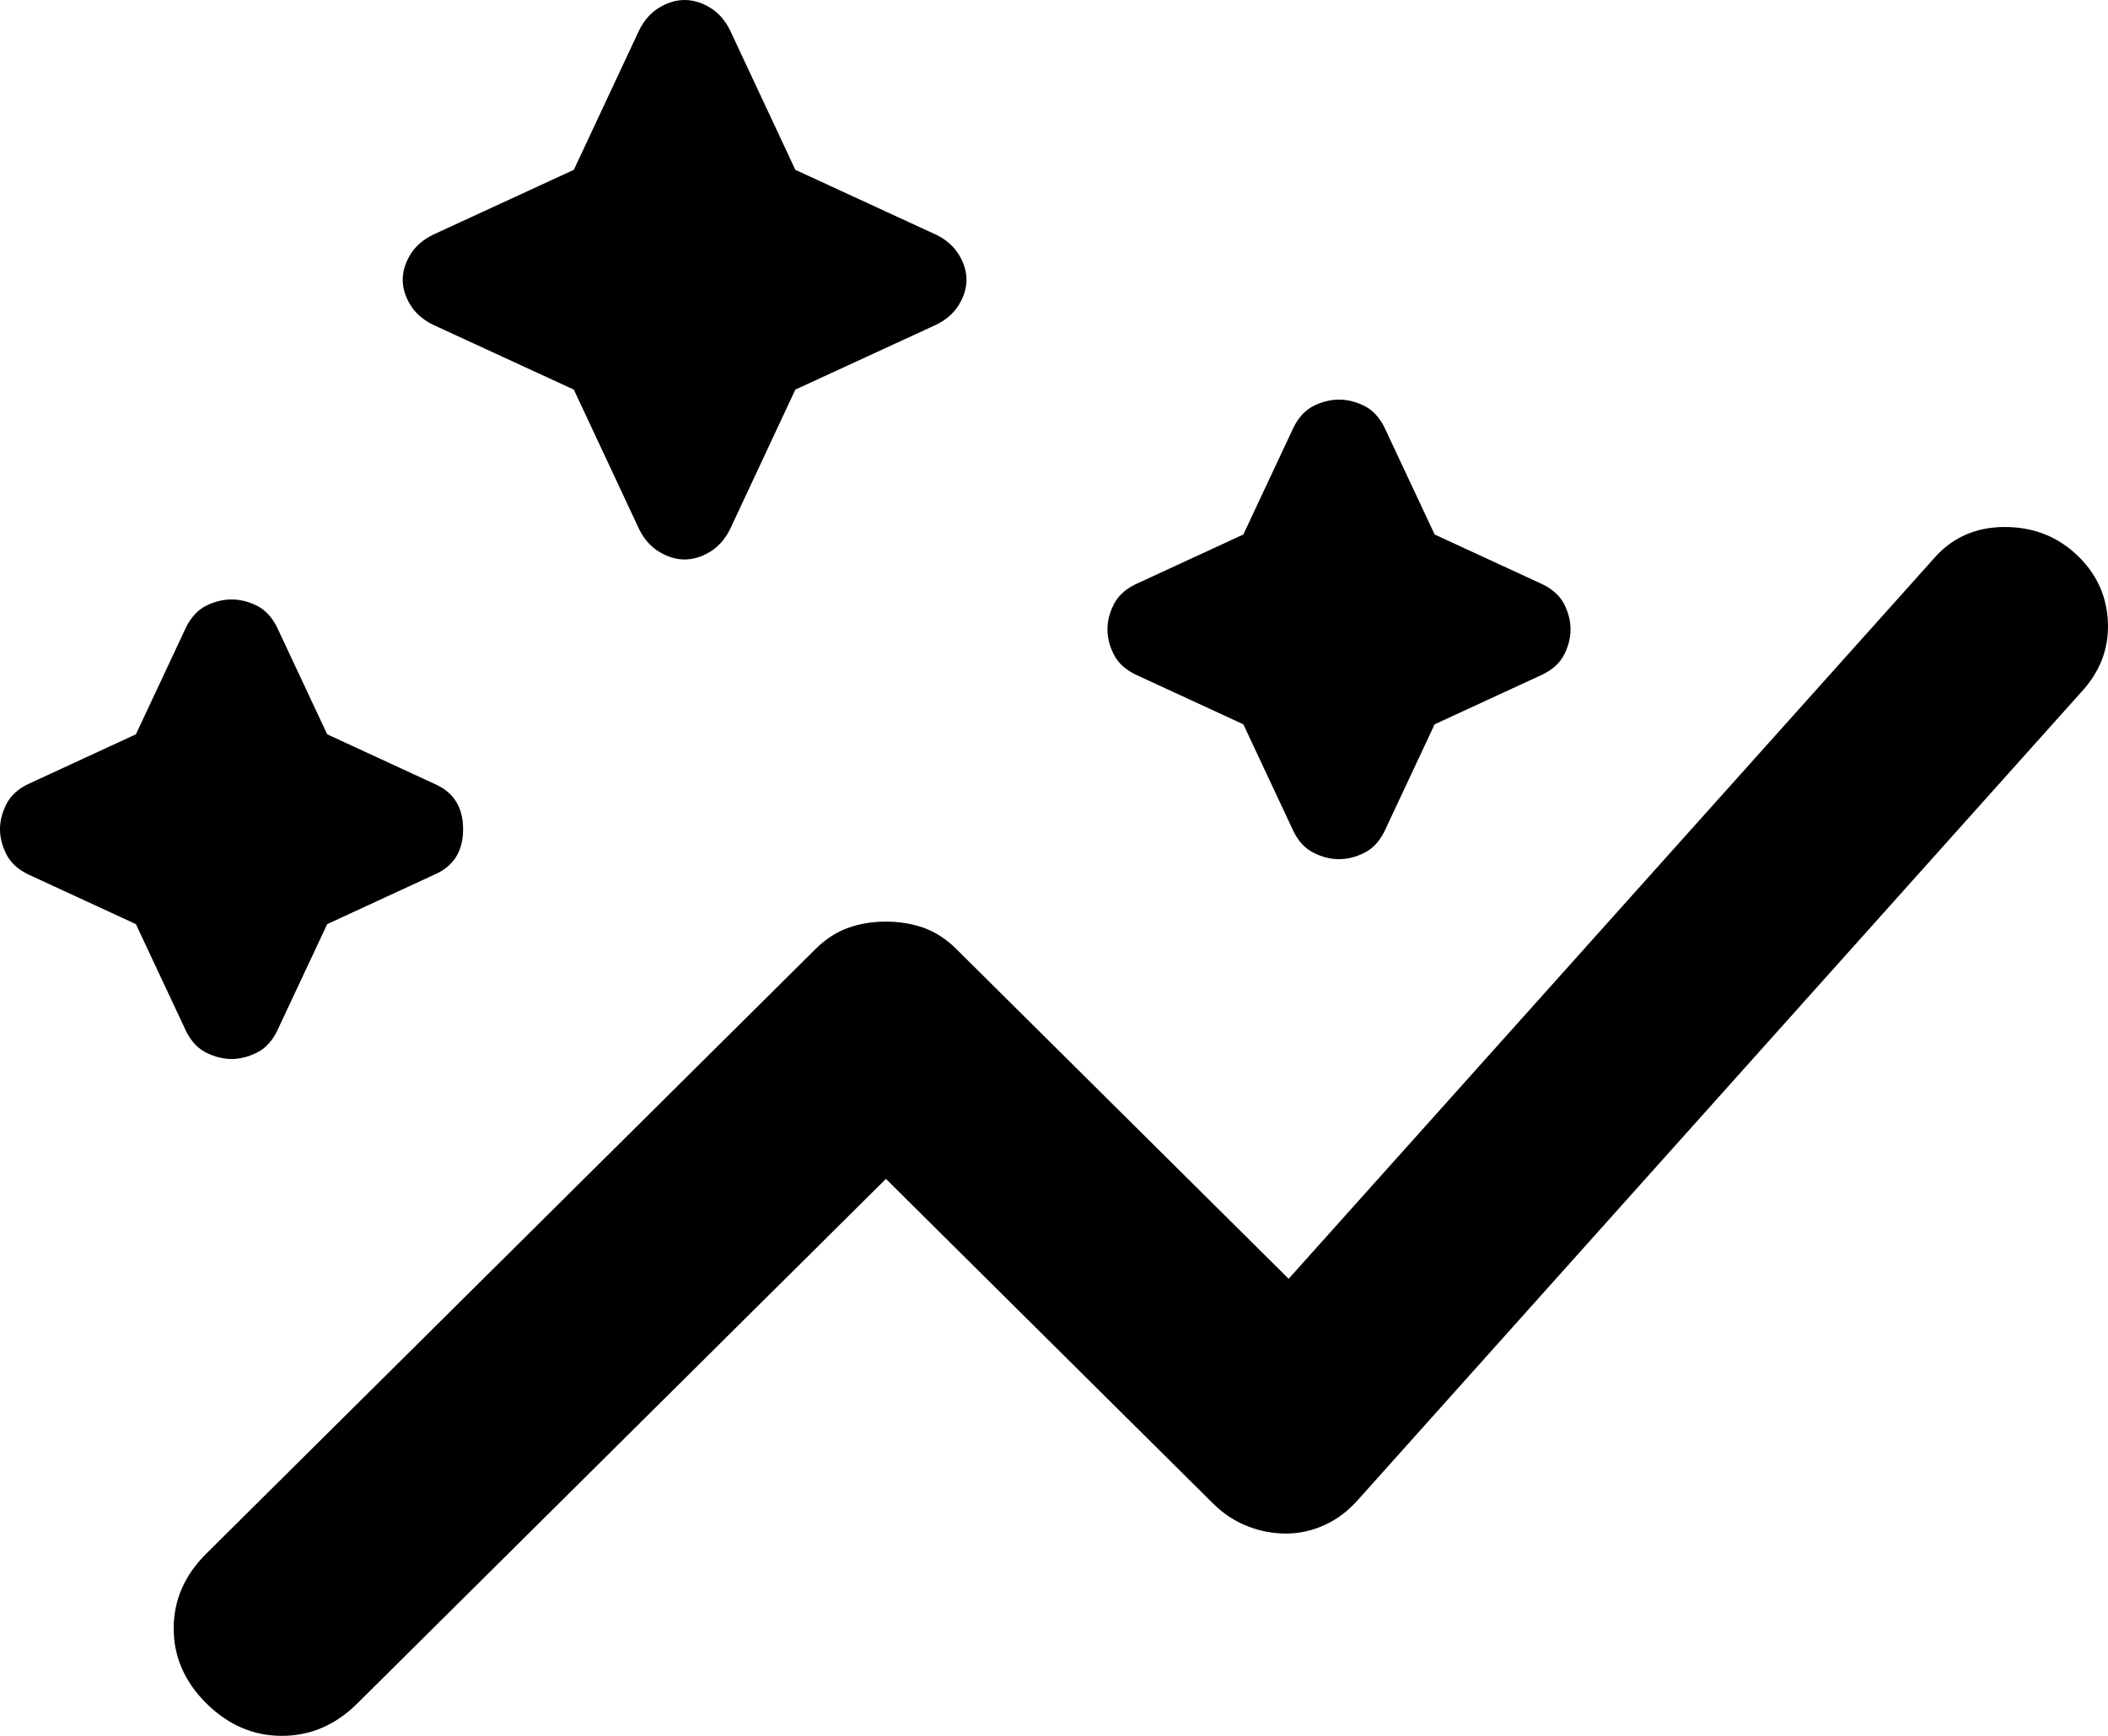
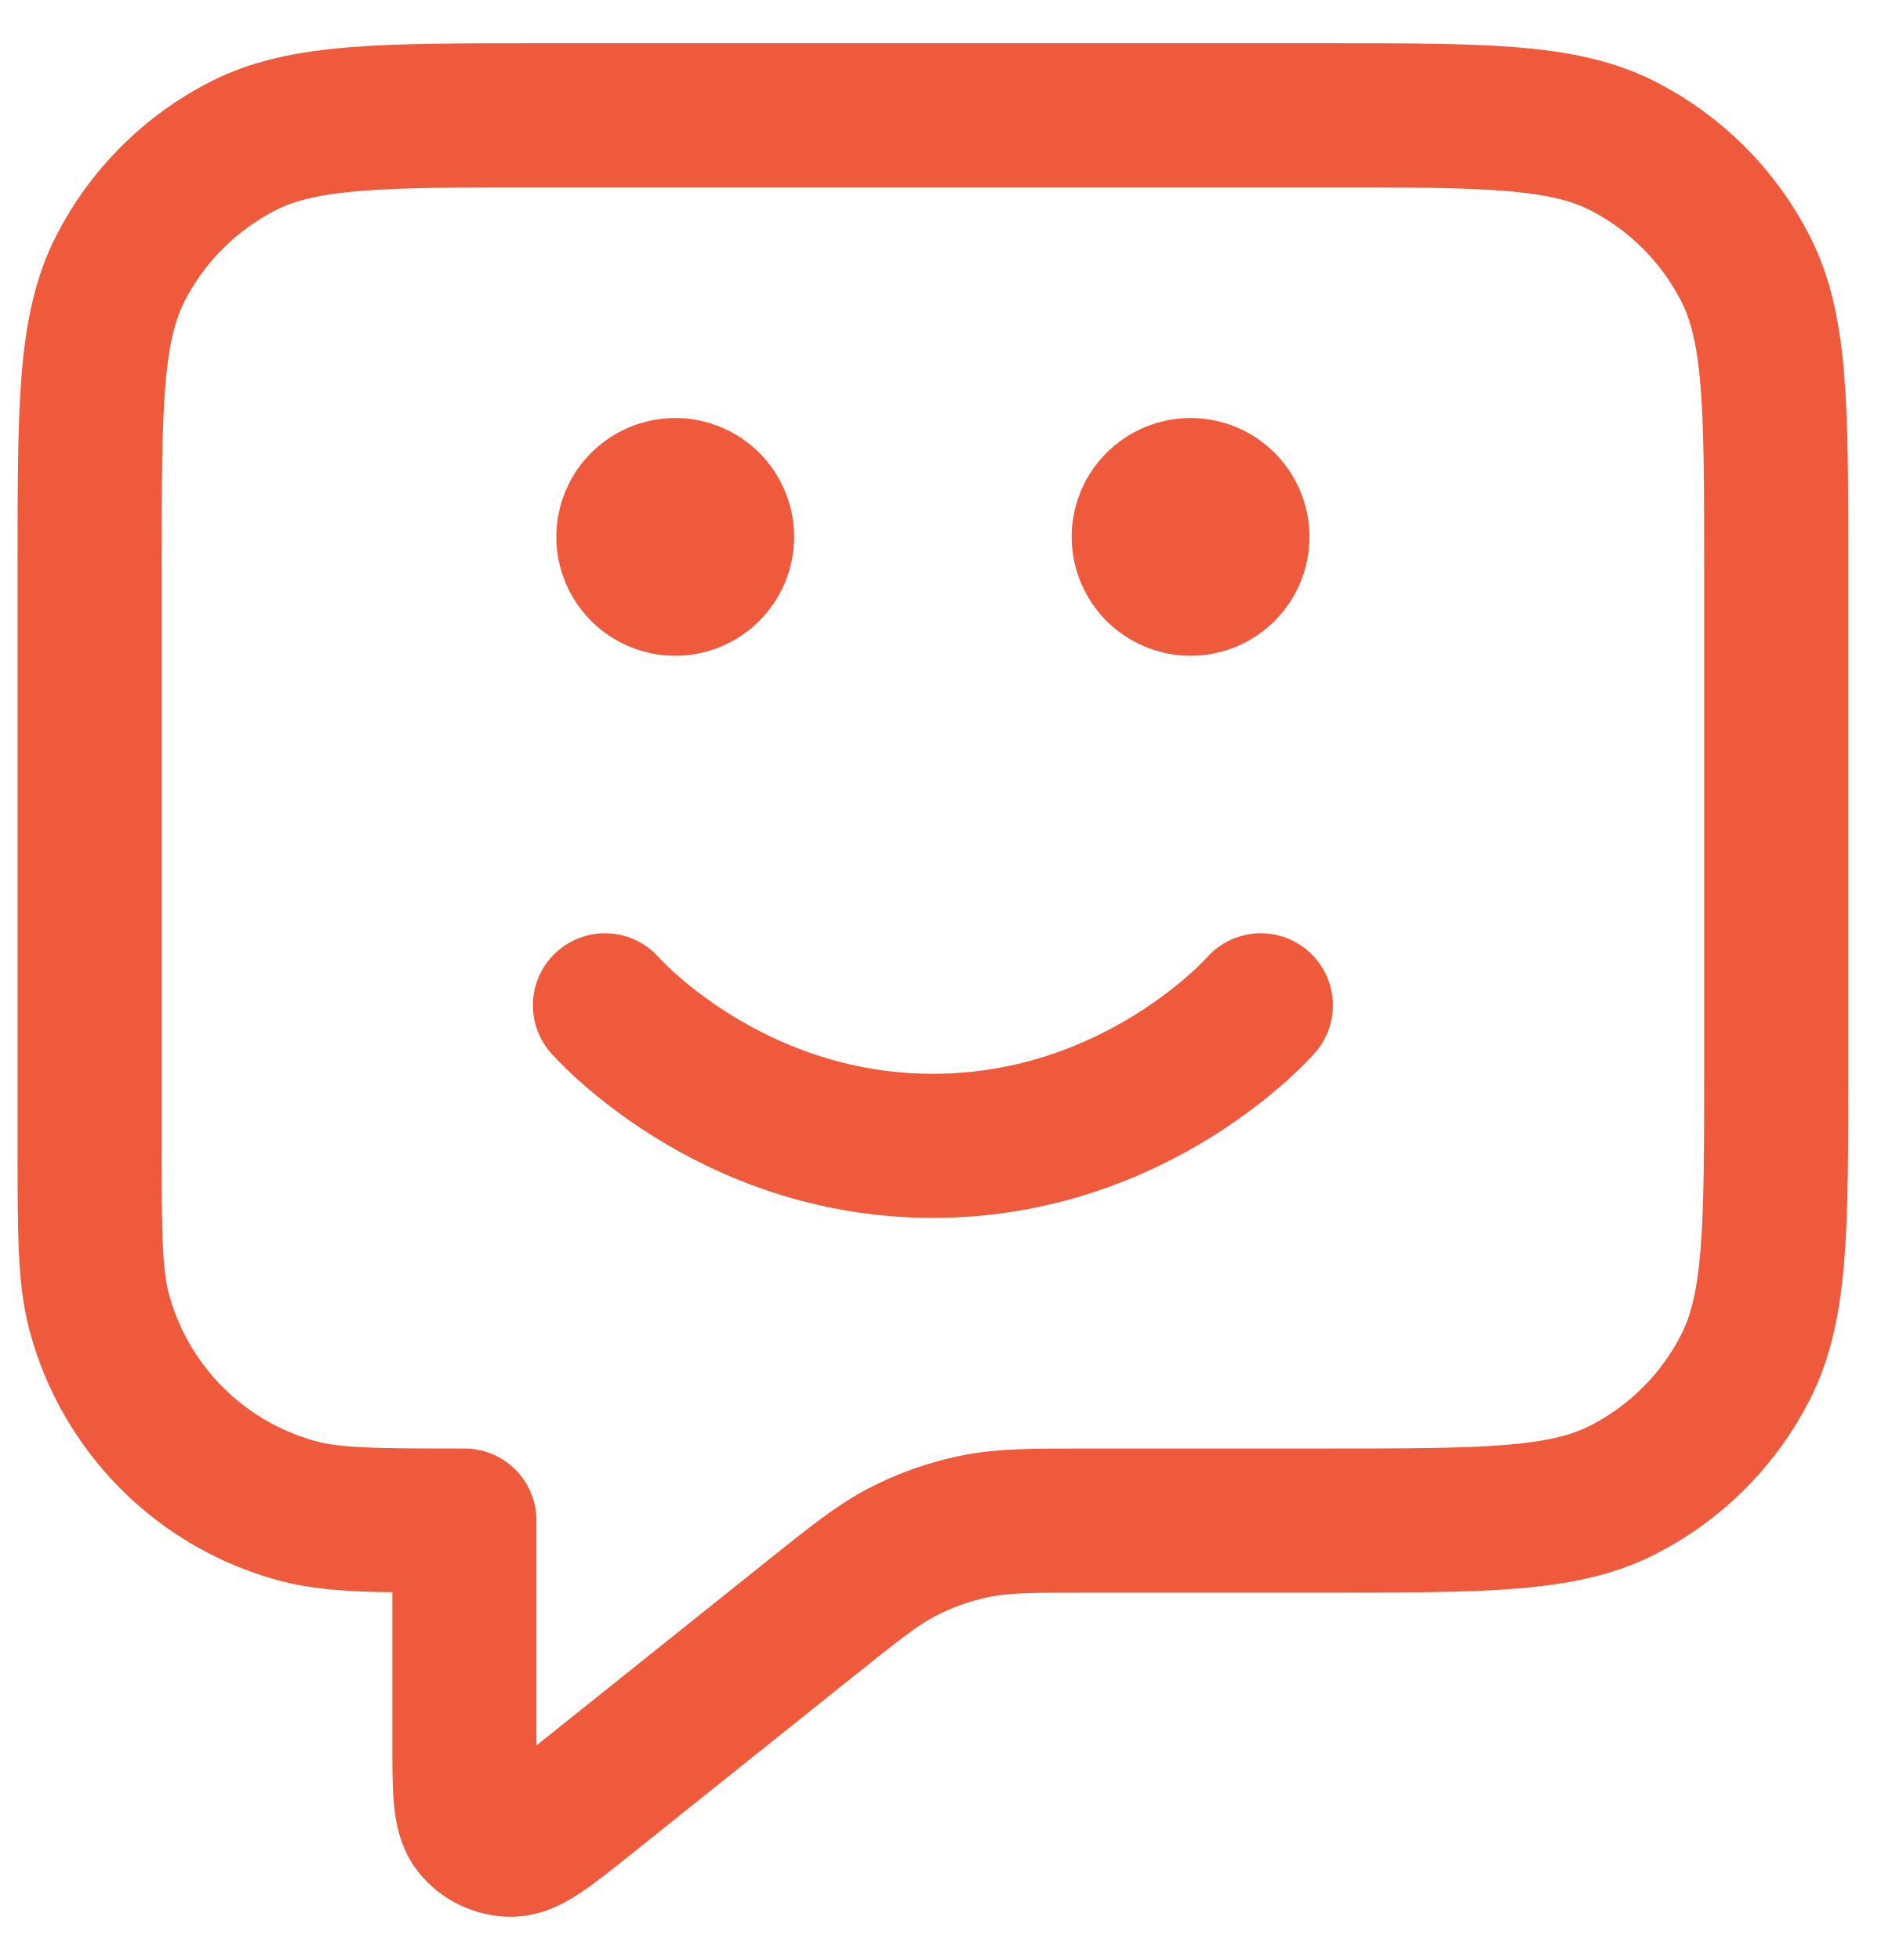
- <svg xmlns="http://www.w3.org/2000/svg" width="51" height="42" viewBox="0 0 51 42" fill="none">
-   <path d="M4.993 41.214C4.465 40.691 4.202 40.086 4.202 39.401C4.202 38.717 4.465 38.112 4.993 37.589L19.729 22.964C19.973 22.722 20.237 22.551 20.521 22.449C20.805 22.349 21.109 22.299 21.434 22.299C21.759 22.299 22.063 22.349 22.348 22.449C22.632 22.551 22.896 22.722 23.139 22.964L31.177 30.941L46.766 13.537C47.212 13.013 47.791 12.751 48.502 12.751C49.212 12.751 49.81 12.993 50.297 13.476C50.744 13.919 50.978 14.454 50.999 15.079C51.018 15.703 50.805 16.256 50.358 16.74L32.882 36.259C32.638 36.541 32.365 36.752 32.061 36.892C31.756 37.034 31.441 37.105 31.116 37.105C30.791 37.105 30.477 37.045 30.174 36.924C29.868 36.803 29.594 36.622 29.35 36.38L21.434 28.524L8.647 41.214C8.119 41.738 7.51 42 6.82 42C6.13 42 5.521 41.738 4.993 41.214ZM5.602 25.623C5.399 25.623 5.196 25.572 4.993 25.471C4.79 25.371 4.628 25.2 4.506 24.958L3.288 22.36L0.67 21.151C0.426 21.03 0.254 20.869 0.153 20.668C0.051 20.466 0 20.265 0 20.063C0 19.862 0.051 19.66 0.153 19.459C0.254 19.258 0.426 19.096 0.67 18.976L3.288 17.767L4.506 15.168C4.628 14.927 4.79 14.755 4.993 14.653C5.196 14.554 5.399 14.504 5.602 14.504C5.805 14.504 6.008 14.554 6.211 14.653C6.414 14.755 6.576 14.927 6.698 15.168L7.916 17.767L10.534 18.976C10.981 19.177 11.204 19.54 11.204 20.063C11.204 20.587 10.981 20.95 10.534 21.151L7.916 22.36L6.698 24.958C6.576 25.2 6.414 25.371 6.211 25.471C6.008 25.572 5.805 25.623 5.602 25.623ZM32.395 20.788C32.192 20.788 31.989 20.738 31.786 20.636C31.583 20.536 31.421 20.366 31.299 20.124L30.081 17.525L27.463 16.317C27.219 16.196 27.047 16.035 26.946 15.833C26.844 15.632 26.793 15.43 26.793 15.229C26.793 15.027 26.844 14.826 26.946 14.624C27.047 14.423 27.219 14.262 27.463 14.141L30.081 12.932L31.299 10.334C31.421 10.092 31.583 9.92 31.786 9.819C31.989 9.719 32.192 9.669 32.395 9.669C32.598 9.669 32.801 9.719 33.004 9.819C33.207 9.92 33.369 10.092 33.491 10.334L34.709 12.932L37.327 14.141C37.571 14.262 37.744 14.423 37.846 14.624C37.947 14.826 37.997 15.027 37.997 15.229C37.997 15.43 37.947 15.632 37.846 15.833C37.744 16.035 37.571 16.196 37.327 16.317L34.709 17.525L33.491 20.124C33.369 20.366 33.207 20.536 33.004 20.636C32.801 20.738 32.598 20.788 32.395 20.788ZM16.563 13.537C16.36 13.537 16.157 13.476 15.954 13.355C15.751 13.235 15.588 13.053 15.467 12.812L13.883 9.427L10.473 7.856C10.23 7.735 10.047 7.574 9.925 7.373C9.804 7.171 9.743 6.97 9.743 6.768C9.743 6.567 9.804 6.365 9.925 6.164C10.047 5.963 10.23 5.801 10.473 5.681L13.883 4.109L15.467 0.725C15.588 0.483 15.751 0.302 15.954 0.181C16.157 0.06 16.36 0 16.563 0C16.766 0 16.969 0.06 17.172 0.181C17.375 0.302 17.537 0.483 17.659 0.725L19.242 4.109L22.652 5.681C22.896 5.801 23.078 5.963 23.2 6.164C23.322 6.365 23.383 6.567 23.383 6.768C23.383 6.97 23.322 7.171 23.2 7.373C23.078 7.574 22.896 7.735 22.652 7.856L19.242 9.427L17.659 12.812C17.537 13.053 17.375 13.235 17.172 13.355C16.969 13.476 16.766 13.537 16.563 13.537Z" fill="black" />
+ <svg xmlns="http://www.w3.org/2000/svg" width="33" height="34" viewBox="0 0 33 34" fill="none">
+   <path d="M10.493 17.439C10.493 17.439 12.626 19.877 16.181 19.877C19.736 19.877 21.869 17.439 21.869 17.439M20.65 9.313H20.667M11.712 9.313H11.728M8.055 26.377V30.173C8.055 31.039 8.055 31.472 8.233 31.694C8.387 31.888 8.621 32 8.869 32C9.153 32 9.491 31.729 10.168 31.188L14.044 28.087C14.836 27.453 15.232 27.137 15.673 26.911C16.064 26.711 16.481 26.565 16.911 26.477C17.396 26.377 17.903 26.377 18.918 26.377H23.007C25.737 26.377 27.103 26.377 28.146 25.846C29.063 25.379 29.809 24.633 30.276 23.715C30.808 22.672 30.808 21.307 30.808 18.577V9.801C30.808 7.07 30.808 5.705 30.276 4.662C29.809 3.745 29.063 2.999 28.146 2.531C27.103 2 25.737 2 23.007 2H9.355C6.625 2 5.26 2 4.217 2.531C3.299 2.999 2.554 3.745 2.086 4.662C1.555 5.705 1.555 7.07 1.555 9.801V19.877C1.555 21.388 1.555 22.144 1.721 22.764C2.172 24.446 3.486 25.761 5.168 26.211C5.788 26.377 6.544 26.377 8.055 26.377ZM21.463 9.313C21.463 9.762 21.099 10.126 20.65 10.126C20.202 10.126 19.838 9.762 19.838 9.313C19.838 8.864 20.202 8.501 20.65 8.501C21.099 8.501 21.463 8.864 21.463 9.313ZM12.524 9.313C12.524 9.762 12.161 10.126 11.712 10.126C11.263 10.126 10.899 9.762 10.899 9.313C10.899 8.864 11.263 8.501 11.712 8.501C12.161 8.501 12.524 8.864 12.524 9.313Z" stroke="#EF5A3C" stroke-width="2.5" stroke-linecap="round" stroke-linejoin="round" />
</svg>
